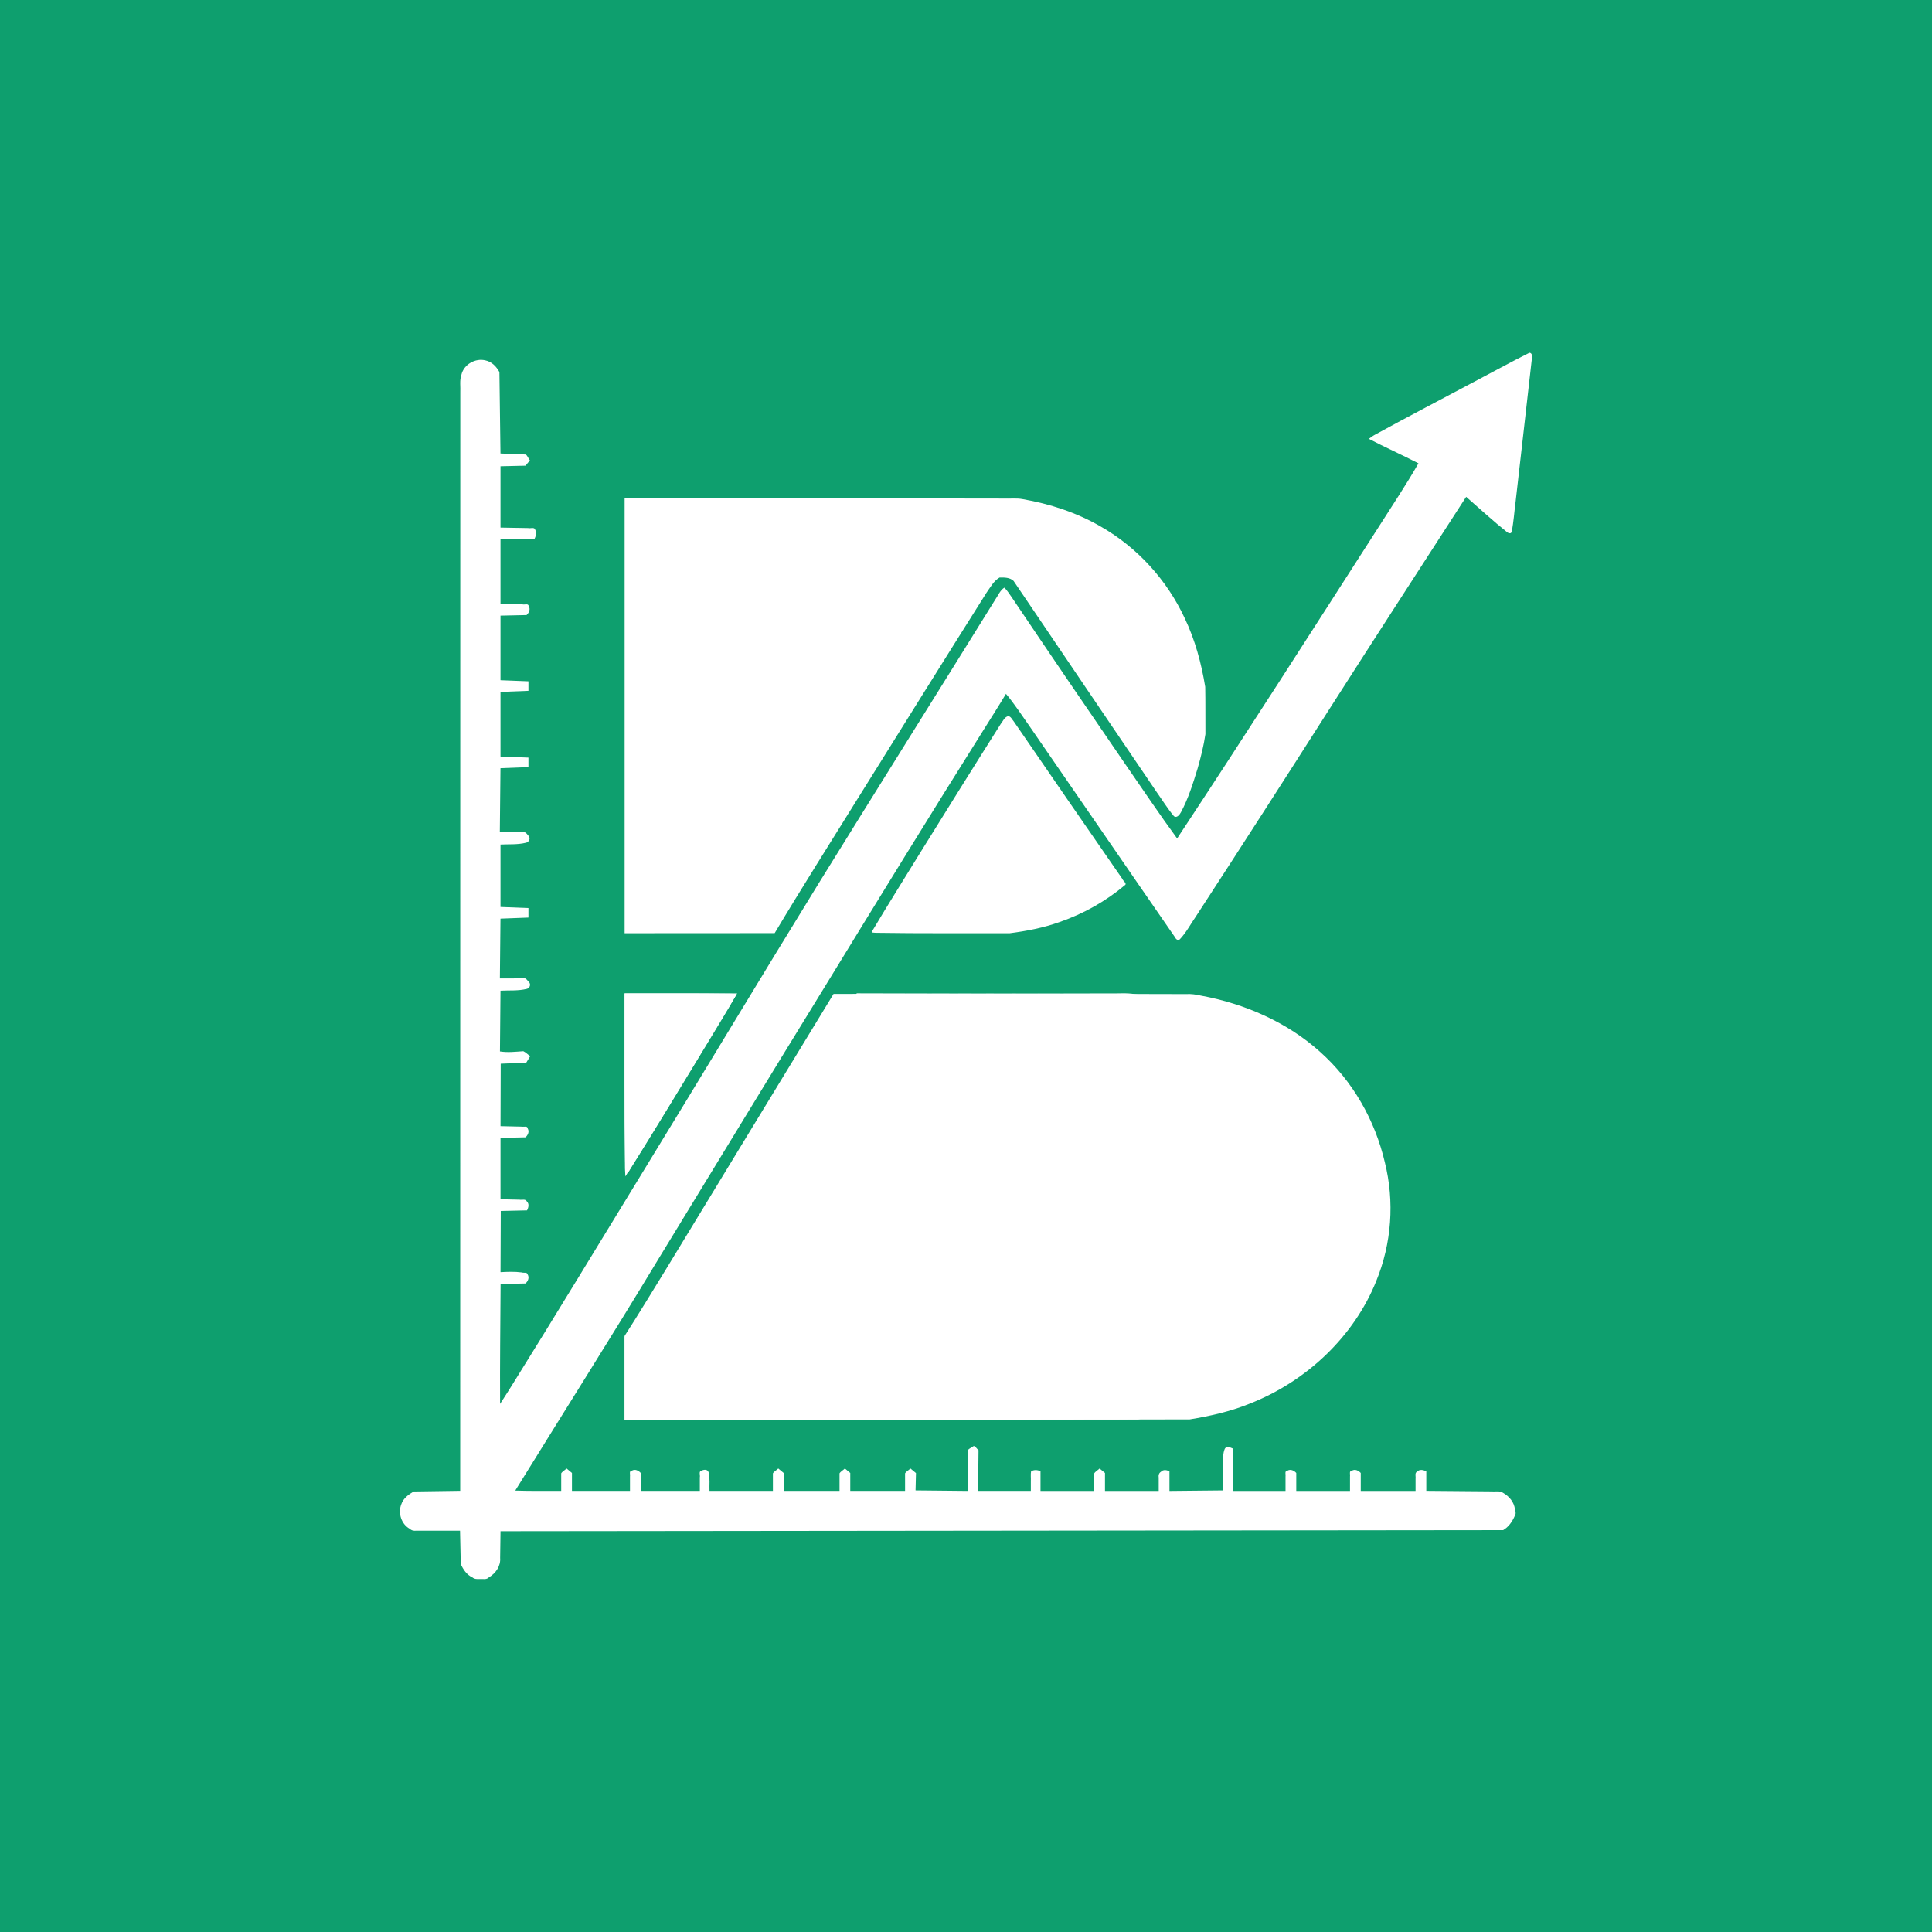
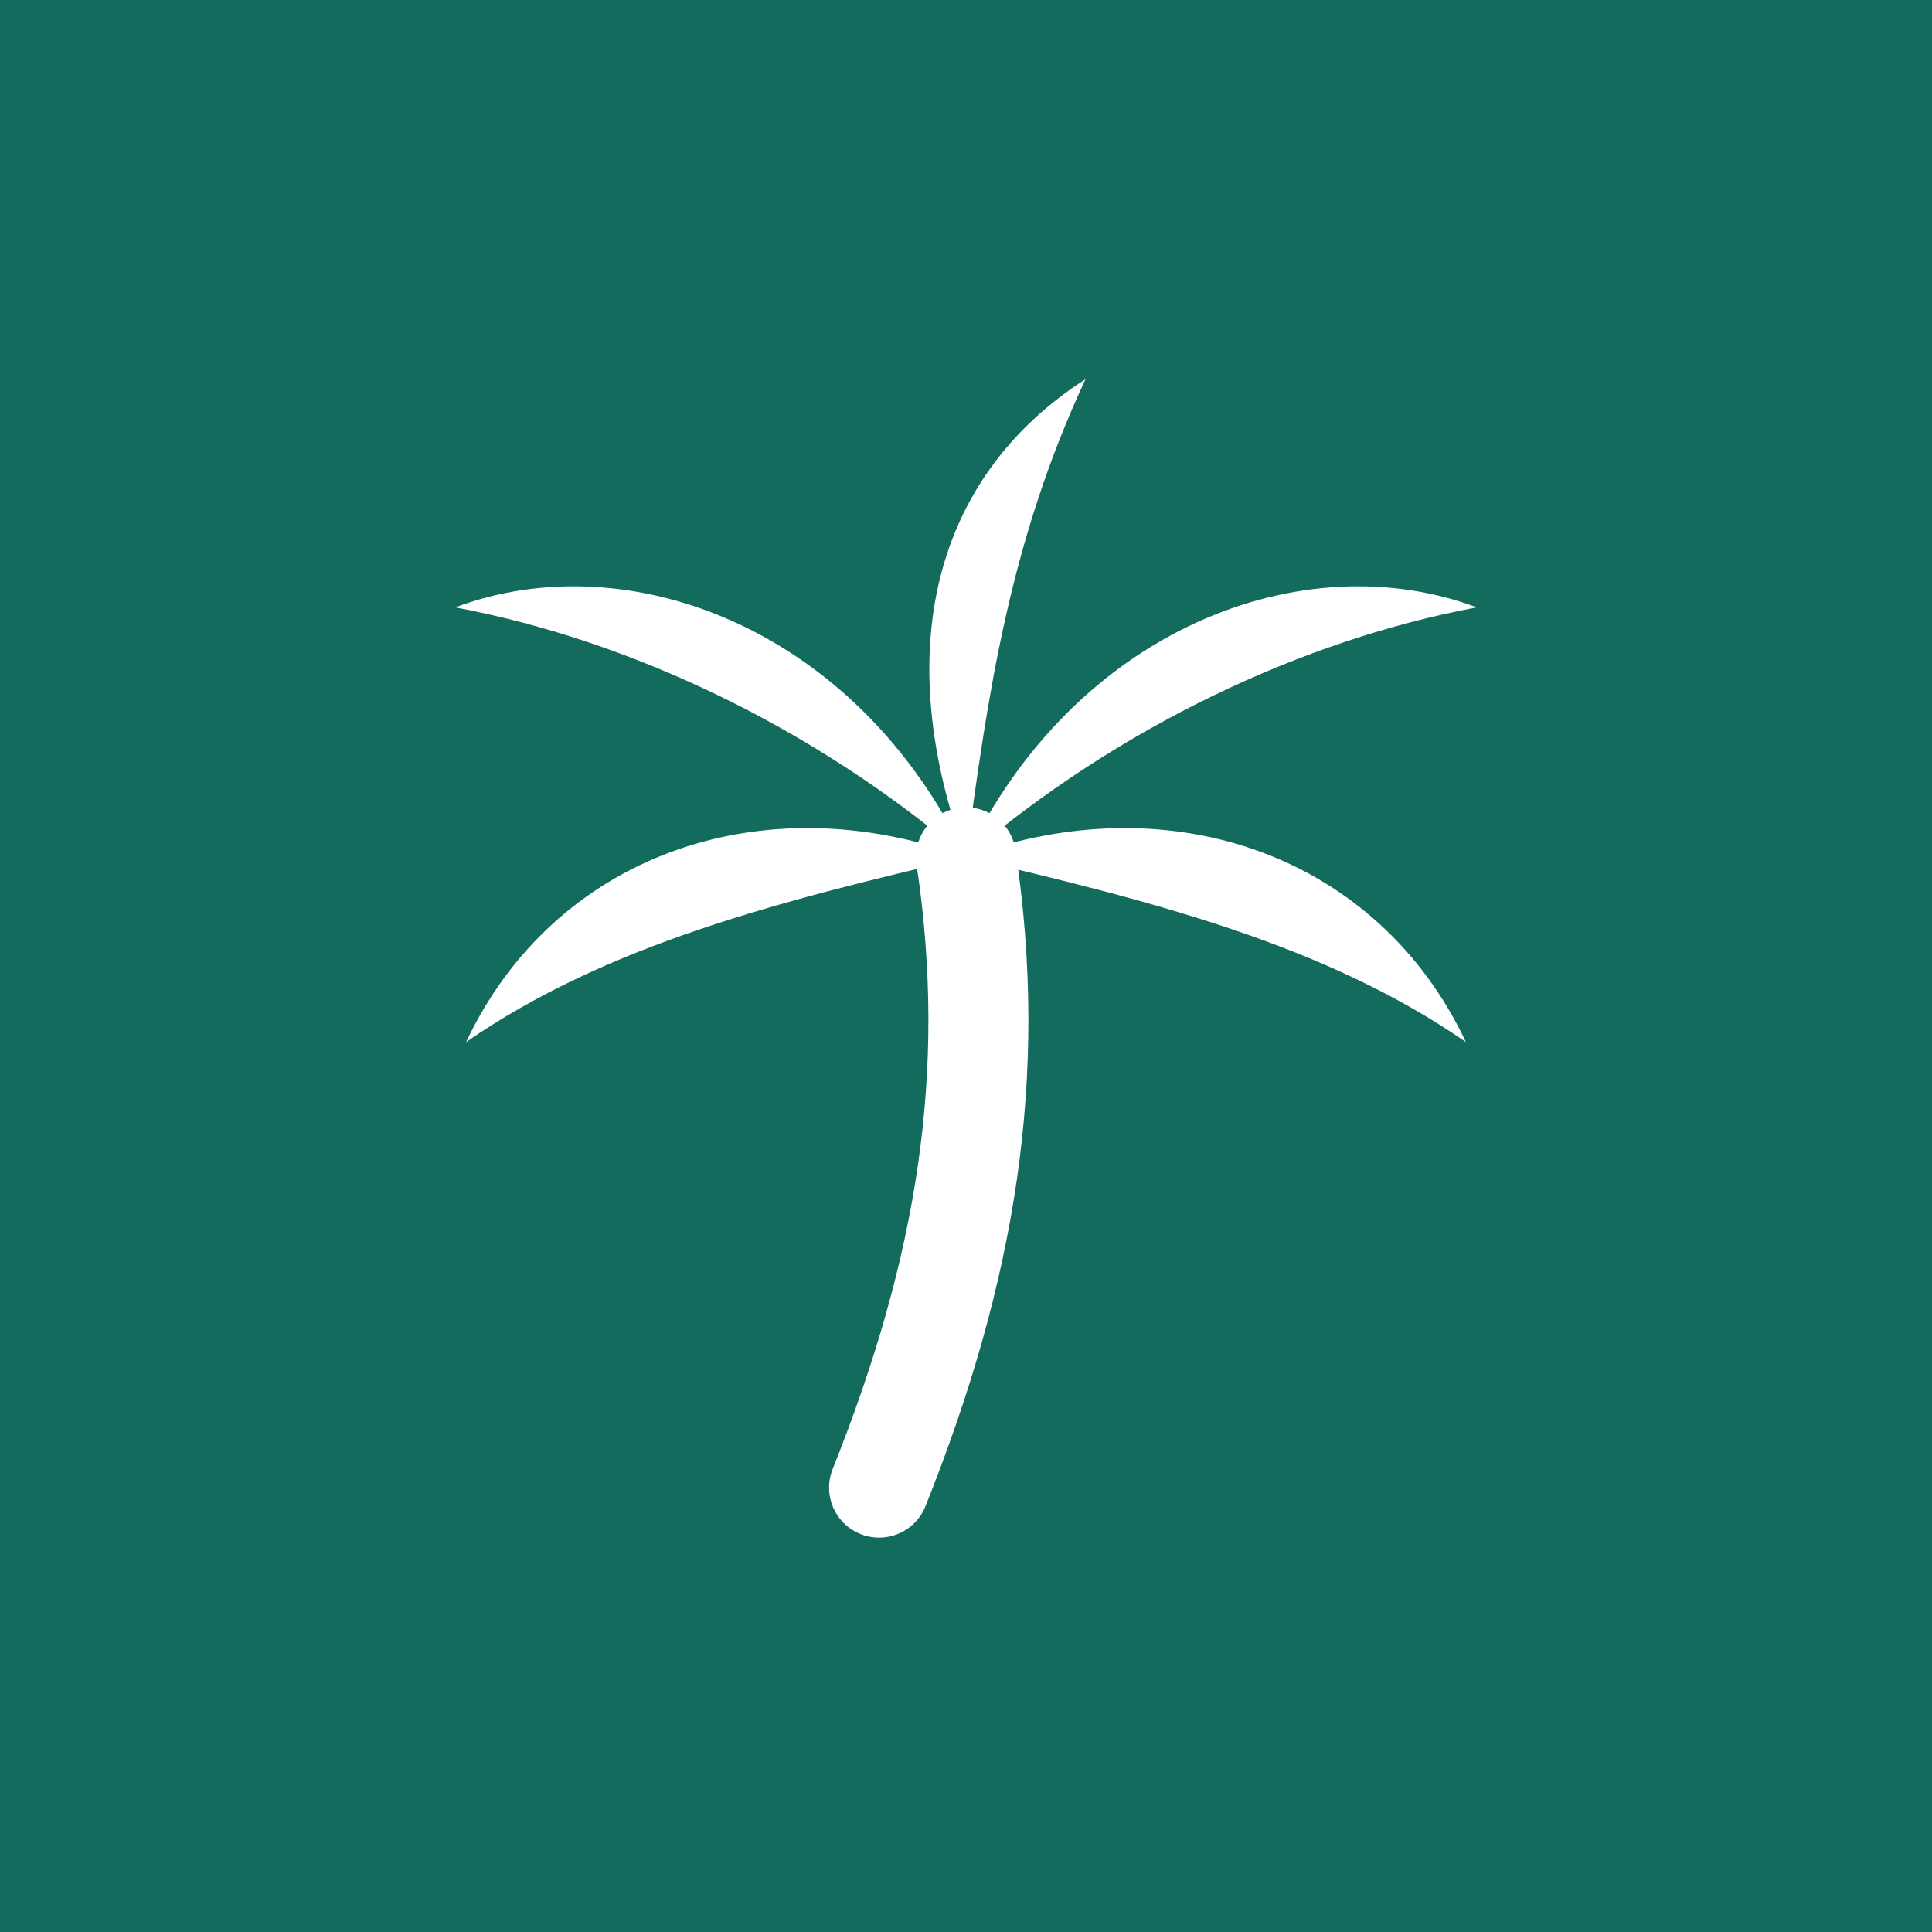
- <svg xmlns="http://www.w3.org/2000/svg" viewBox="0 0 512 512">
-   <rect width="512" height="512" fill="#0E9F6E" />
-   <g transform="translate(106,93.485) scale(1.07634)">
-     <g transform="translate(1963.556,1455.167)">
-       <path style="fill:#ffffff;fill-opacity:1" d="m -1685.641,-1455.08 c -4.525,2.257 -8.947,4.719 -13.43,7.061 -8.088,4.325 -16.241,8.53 -24.276,12.952 -0.593,0.305 -1.134,0.694 -1.664,1.097 4.029,2.095 8.184,3.944 12.219,6.029 -3.088,5.39 -6.592,10.6 -9.929,15.868 -16.413,25.555 -32.752,51.147 -49.492,76.49 -4.401,-5.993 -8.525,-12.184 -12.765,-18.29 -9.364,-13.634 -18.679,-27.308 -27.916,-41.033 -0.603,-0.823 -1.115,-1.73 -1.868,-2.429 -1.082,0.694 -1.544,1.992 -2.27,3.004 -14.471,23.331 -29.077,46.58 -43.511,69.934 -14.468,23.488 -28.654,47.144 -43.062,70.668 -10.798,17.649 -21.511,35.352 -32.458,52.904 -0.946,1.488 -1.874,2.986 -2.848,4.456 -0.058,-9.835 0.071,-19.669 0.125,-29.504 2.044,-0.048 4.089,-0.095 6.133,-0.142 0.618,-0.548 1,-1.446 0.529,-2.212 -0.111,-0.635 -0.971,-0.316 -1.435,-0.501 -1.739,-0.229 -3.499,-0.163 -5.246,-0.069 0.019,-5.023 0.039,-10.046 0.061,-15.068 2.157,-0.048 4.314,-0.096 6.471,-0.144 0.356,-0.685 0.594,-1.612 -0.057,-2.212 -0.33,-0.673 -1.164,-0.305 -1.763,-0.421 -1.571,-0.036 -3.142,-0.073 -4.713,-0.109 0,-5.035 0,-10.07 0,-15.105 2.051,-0.048 4.102,-0.094 6.152,-0.142 0.585,-0.525 1.002,-1.379 0.562,-2.126 -0.056,-0.768 -0.913,-0.398 -1.437,-0.502 -1.759,-0.039 -3.517,-0.078 -5.276,-0.117 0.016,-5.126 0.031,-10.253 0.047,-15.379 2.095,-0.085 4.19,-0.169 6.285,-0.254 0.324,-0.536 0.651,-1.07 0.979,-1.603 -0.572,-0.38 -1.088,-0.956 -1.694,-1.221 -1.92,0.125 -3.828,0.361 -5.756,0.055 0.044,-4.986 0.088,-9.973 0.133,-14.959 2.132,-0.119 4.319,0.086 6.407,-0.427 0.784,-0.134 1.173,-1.113 0.588,-1.7 -0.405,-0.408 -0.749,-1.11 -1.418,-0.93 -1.909,0.034 -3.818,0.07 -5.727,0.034 0.05,-4.904 0.099,-9.807 0.146,-14.711 2.295,-0.089 4.59,-0.176 6.885,-0.264 0,-0.781 0,-1.562 0,-2.344 -2.293,-0.087 -4.586,-0.174 -6.879,-0.264 0,-5.126 0,-10.251 0,-15.377 2.079,-0.107 4.21,0.071 6.245,-0.435 0.759,-0.137 1.215,-1.052 0.675,-1.676 -0.379,-0.412 -0.72,-1.085 -1.372,-0.92 -1.905,0 -3.809,0 -5.714,0 0.053,-5.254 0.107,-10.508 0.16,-15.762 2.295,-0.088 4.59,-0.177 6.885,-0.266 0,-0.781 0,-1.561 0,-2.342 -2.293,-0.088 -4.586,-0.177 -6.879,-0.264 0,-5.305 0,-10.609 0,-15.914 2.293,-0.089 4.586,-0.177 6.879,-0.266 0,-0.781 0,-1.561 0,-2.342 -2.293,-0.088 -4.586,-0.177 -6.879,-0.266 0,-5.301 0,-10.603 0,-15.904 2.14,-0.047 4.28,-0.094 6.42,-0.142 0.622,-0.55 0.997,-1.455 0.524,-2.221 -0.103,-0.702 -1.002,-0.272 -1.501,-0.41 -1.815,-0.039 -3.629,-0.077 -5.444,-0.115 0,-5.298 0,-10.596 0,-15.895 2.794,-0.048 5.588,-0.096 8.383,-0.142 0.385,-0.736 0.534,-1.619 0.093,-2.369 -0.252,-0.515 -1.133,-0.128 -1.648,-0.266 -2.276,-0.04 -4.552,-0.079 -6.827,-0.118 0,-5.033 0,-10.066 0,-15.1 2.051,-0.048 4.103,-0.095 6.154,-0.143 0.363,-0.436 0.717,-0.868 1.082,-1.303 -0.354,-0.454 -0.579,-1.126 -1.008,-1.448 -2.078,-0.084 -4.156,-0.166 -6.234,-0.252 -0.088,-6.683 -0.174,-13.366 -0.26,-20.049 -0.736,-1.334 -1.876,-2.552 -3.426,-2.865 -2.499,-0.631 -5.336,0.984 -5.93,3.523 -0.503,1.418 -0.192,2.943 -0.278,4.415 -0.01,90.127 -0.019,180.254 -0.021,270.382 -3.816,0.056 -7.631,0.111 -11.447,0.164 -1.274,0.756 -2.58,1.691 -3.061,3.166 -0.839,2.17 0.01,4.886 2.085,6.022 0.463,0.453 1.038,0.538 1.661,0.466 3.573,0 7.146,0 10.72,0 0.06,2.735 0.117,5.47 0.18,8.205 0.592,1.344 1.458,2.65 2.839,3.28 0.535,0.468 1.198,0.45 1.866,0.416 0.771,-0.046 1.639,0.225 2.23,-0.419 1.665,-0.966 2.931,-2.787 2.759,-4.771 0.033,-2.193 0.065,-4.386 0.093,-6.58 82.288,-0.087 164.576,-0.175 246.863,-0.264 1.355,-0.78 2.249,-2.105 2.862,-3.509 0.477,-0.677 0.01,-1.514 -0.079,-2.26 -0.433,-1.659 -1.739,-2.92 -3.249,-3.647 -0.75,-0.255 -1.627,-0.048 -2.425,-0.126 -5.343,-0.044 -10.686,-0.09 -16.029,-0.137 0,-1.595 0,-3.19 0,-4.785 -0.692,-0.366 -1.639,-0.591 -2.244,0.057 -0.692,0.332 -0.299,1.173 -0.401,1.781 0,0.989 0,1.979 0,2.968 -4.498,0 -8.996,0 -13.494,0 0,-1.472 0,-2.944 0,-4.416 -0.53,-0.591 -1.396,-1.019 -2.154,-0.577 -0.792,0.051 -0.404,0.915 -0.493,1.452 0,1.18 0,2.361 0,3.541 -4.41,0 -8.819,0 -13.229,0 0,-1.472 0,-2.944 0,-4.416 -0.53,-0.591 -1.396,-1.019 -2.154,-0.577 -0.792,0.051 -0.404,0.915 -0.493,1.452 0,1.18 0,2.361 0,3.541 -4.322,0 -8.643,0 -12.965,0 0,-3.478 0,-6.957 0,-10.436 -0.613,-0.261 -1.552,-0.715 -1.99,0.062 -0.545,1.251 -0.347,2.68 -0.449,4.012 -0.035,2.078 -0.046,4.156 -0.069,6.234 -4.367,0.045 -8.734,0.088 -13.102,0.131 0,-1.603 0,-3.207 0,-4.811 -0.654,-0.359 -1.526,-0.518 -2.088,0.098 -0.553,0.342 -0.644,0.874 -0.559,1.479 0,1.077 0,2.153 0,3.23 -4.41,0 -8.819,0 -13.229,0 0,-1.472 0,-2.944 0,-4.416 -0.441,-0.367 -0.881,-0.731 -1.324,-1.096 -0.416,0.408 -1.035,0.725 -1.322,1.196 0,1.439 0,2.877 0,4.316 -4.41,0 -8.819,0 -13.229,0 0,-1.609 0,-3.219 0,-4.828 -0.734,-0.379 -1.584,-0.411 -2.315,-0.01 -0.155,0.738 -0.021,1.678 -0.066,2.493 0,0.78 0,1.561 0,2.341 -4.33,0 -8.66,0 -12.99,0 0.036,-3.343 0.074,-6.686 0.109,-10.029 -0.392,-0.303 -0.75,-0.94 -1.169,-1.03 -0.45,0.351 -1.117,0.581 -1.431,1.004 0,3.353 0,6.705 0,10.058 -4.301,-0.043 -8.603,-0.086 -12.904,-0.129 0.032,-1.42 0.069,-2.84 0.103,-4.26 -0.455,-0.375 -0.907,-0.751 -1.361,-1.127 -0.415,0.411 -1.035,0.726 -1.322,1.198 0,1.439 0,2.877 0,4.316 -4.498,0 -8.996,0 -13.494,0 0,-1.472 0,-2.944 0,-4.416 -0.442,-0.365 -0.879,-0.734 -1.322,-1.098 -0.415,0.411 -1.035,0.726 -1.322,1.198 0,1.439 0,2.877 0,4.316 -4.587,0 -9.173,0 -13.76,0 0,-1.472 0,-2.944 0,-4.416 -0.442,-0.365 -0.879,-0.734 -1.322,-1.098 -0.415,0.411 -1.035,0.726 -1.322,1.198 0,1.439 0,2.877 0,4.316 -5.204,0 -10.408,0 -15.611,0 -0.064,-1.51 0.152,-3.063 -0.205,-4.545 -0.234,-0.834 -1.233,-0.75 -1.836,-0.391 -0.667,0.149 -0.2,1.081 -0.34,1.594 0,1.114 0,2.228 0,3.341 -4.851,0 -9.702,0 -14.553,0 0,-1.472 0,-2.944 0,-4.416 -0.531,-0.592 -1.397,-1.019 -2.155,-0.577 -0.789,0.052 -0.399,0.917 -0.489,1.451 0,1.18 0,2.361 0,3.541 -4.762,0 -9.525,0 -14.287,0 0,-1.472 0,-2.944 0,-4.416 -0.44,-0.368 -0.883,-0.732 -1.324,-1.098 -0.415,0.411 -1.035,0.726 -1.322,1.198 0,1.439 0,2.877 0,4.316 -3.771,-0.015 -7.544,0.045 -11.315,-0.078 11.763,-19.039 23.747,-37.954 35.305,-57.112 13.631,-22.283 27.164,-44.626 40.862,-66.868 12.938,-21.125 25.89,-42.243 39.077,-63.215 1.86,-2.989 3.768,-5.947 5.575,-8.969 2.106,2.479 3.858,5.239 5.745,7.886 11.974,17.317 23.865,34.696 35.848,52.005 0.214,0.475 0.75,1.002 1.236,0.516 1.578,-1.663 2.638,-3.74 3.943,-5.612 11.083,-17.015 22.056,-34.102 32.976,-51.224 11.118,-17.403 22.361,-34.736 33.559,-52.083 3.328,2.894 6.565,5.902 10.017,8.648 0.33,0.306 1.028,0.549 1.19,-0.039 0.502,-2.472 0.641,-5.009 0.979,-7.509 1.314,-11.656 2.676,-23.308 3.976,-34.965 0.043,-0.575 0.228,-1.499 -0.559,-1.615 -0.066,0.028 -0.132,0.056 -0.197,0.084 z m -222.605,36.195 c -0.017,35.546 -0.017,71.091 0,106.637 12.315,-0.01 24.629,-0.014 36.943,-0.022 6.691,-11.208 13.689,-22.229 20.567,-33.323 10.507,-16.831 20.981,-33.682 31.568,-50.462 0.965,-1.339 1.763,-2.917 3.236,-3.772 1.174,-0.022 2.562,-0.026 3.448,0.836 11.703,17.305 23.425,34.601 35.159,51.883 1.43,2.019 2.73,4.145 4.321,6.041 0.712,0.564 1.415,-0.372 1.728,-0.955 1.829,-3.395 2.973,-7.108 4.104,-10.779 0.795,-2.781 1.506,-5.605 1.925,-8.464 -0.025,-3.877 0.024,-7.762 -0.047,-11.635 -0.95,-5.815 -2.496,-11.563 -5.041,-16.895 -4.357,-9.386 -11.624,-17.405 -20.615,-22.545 -5.939,-3.458 -12.559,-5.62 -19.312,-6.792 -1.526,-0.291 -3.103,-0.069 -4.65,-0.142 -31.111,-0.048 -62.223,-0.096 -93.334,-0.141 0,0.176 0,0.353 0,0.529 z m 94.414,53.197 c -0.919,0.225 -1.284,1.273 -1.832,1.947 -6.675,10.544 -13.272,21.143 -19.852,31.749 -3.877,6.337 -7.856,12.614 -11.643,19.003 -0.717,0.741 0.275,0.57 0.82,0.638 10.97,0.171 21.944,0.077 32.916,0.102 4.167,-0.539 8.317,-1.335 12.282,-2.757 5.87,-2.028 11.37,-5.115 16.122,-9.117 0.473,-0.396 -0.515,-1.006 -0.678,-1.494 -8.936,-12.909 -17.861,-25.832 -26.738,-38.779 -0.41,-0.444 -0.728,-1.291 -1.397,-1.291 z m -6.438,68.316 c -12.179,0.024 -24.358,0.049 -36.537,0.072 -13.817,22.713 -27.671,45.411 -41.464,68.133 -3.311,5.363 -6.564,10.763 -9.976,16.063 0,6.907 0,13.814 0,20.721 42.132,-0.05 84.264,-0.102 126.397,-0.152 4.163,-0.869 8.314,-1.9 12.221,-3.612 11.389,-4.811 20.85,-13.889 26.285,-24.979 2.566,-5.125 4.193,-10.678 5.114,-16.325 0.319,-1.751 0.17,-3.553 0.291,-5.325 0.01,-1.748 0.205,-3.504 0.095,-5.247 -0.541,-4.78 -1.361,-9.551 -2.931,-14.111 -3.793,-11.487 -11.488,-21.756 -21.818,-28.139 -6.036,-3.772 -12.922,-6.119 -19.983,-6.965 -2.095,-0.386 -4.236,-0.127 -6.353,-0.195 -10.447,0.021 -20.895,0.042 -31.342,0.062 z m -87.977,0.469 c 0.03,13.62 -0.084,27.242 0.131,40.861 0.065,0.716 -0.068,1.511 0.197,2.171 0.43,0.754 0.742,0.303 1.04,-0.27 6.245,-9.942 12.301,-20.008 18.413,-30.033 2.584,-4.327 5.277,-8.592 7.741,-12.988 -0.109,-0.249 -0.948,-0.134 -1.352,-0.197 -8.722,-0.122 -17.446,-0.057 -26.169,-0.074 0,0.176 0,0.353 0,0.529 z" />
-       <path style="fill:#ffffff;fill-opacity:1" d="m -1908.246,-1296.902 c 0.022,14.184 -0.056,28.368 0.081,42.551 0.034,0.658 0.068,1.316 0.102,1.974 5.678,-9.006 11.157,-18.139 16.721,-27.218 3.612,-5.938 7.209,-11.886 10.8,-17.836 -9.235,0 -18.47,0 -27.705,0 0,0.176 0,0.353 0,0.529 z" />
-       <path style="fill:#ffffff;fill-opacity:1;stroke-width:1.052" d="m -1851.264,-1297.195 c -16.078,23.869 -32.157,47.739 -48.272,71.588 -2.883,4.244 -5.772,8.485 -8.711,12.697 0,6.843 0,13.686 0,20.529 46.367,-0.055 92.737,-0.086 139.103,-0.158 5.006,-0.822 9.984,-1.934 14.642,-3.818 14.432,-5.618 25.93,-16.867 31.289,-30.181 3.833,-9.324 4.566,-19.644 2.135,-29.342 -2.394,-10.186 -7.763,-19.918 -16.033,-27.249 -7.936,-7.124 -18.355,-11.769 -29.276,-13.762 -1.199,-0.278 -2.41,-0.453 -3.651,-0.372 -27.018,-0.062 -54.037,-0.127 -81.055,-0.188 -0.056,0.085 -0.114,0.169 -0.171,0.254 z" />
+ <svg xmlns="http://www.w3.org/2000/svg" viewBox="0 0 64 64">
+   <rect width="64" height="64" rx="0" fill="#126B5C" />
+   <g transform="translate(8.96 8.96) scale(0.72)">
+     <g fill="#fff">
+       <path d="M32 27C27 16.5 16.5 12.5 8.5 15.5c8 1.5 16.5 5.5 23.5 11.5z" />
+       <path d="M32 27c5-10.5 15.5-14.5 23.5-11.5-8 1.5-16.5 5.5-23.5 11.5z" />
+       <path d="M32 27c-3.5-9.5-1.5-17.5 5.5-22-3.5 7.5-4.5 14.5-5.5 22z" />
+       <path d="M32 27c-9.5-3.5-19 0-23 8.5 6.5-4.5 14.5-6.5 23-8.5z" />
+       <path d="M32 27c9.5-3.5 19 0 23 8.5-6.5-4.5-14.5-6.5-23-8.5z" />
    </g>
+     <path d="M32 27c1.5 10 0 19-4 29" stroke="#fff" stroke-width="4.6" fill="none" stroke-linecap="round" />
  </g>
</svg>
